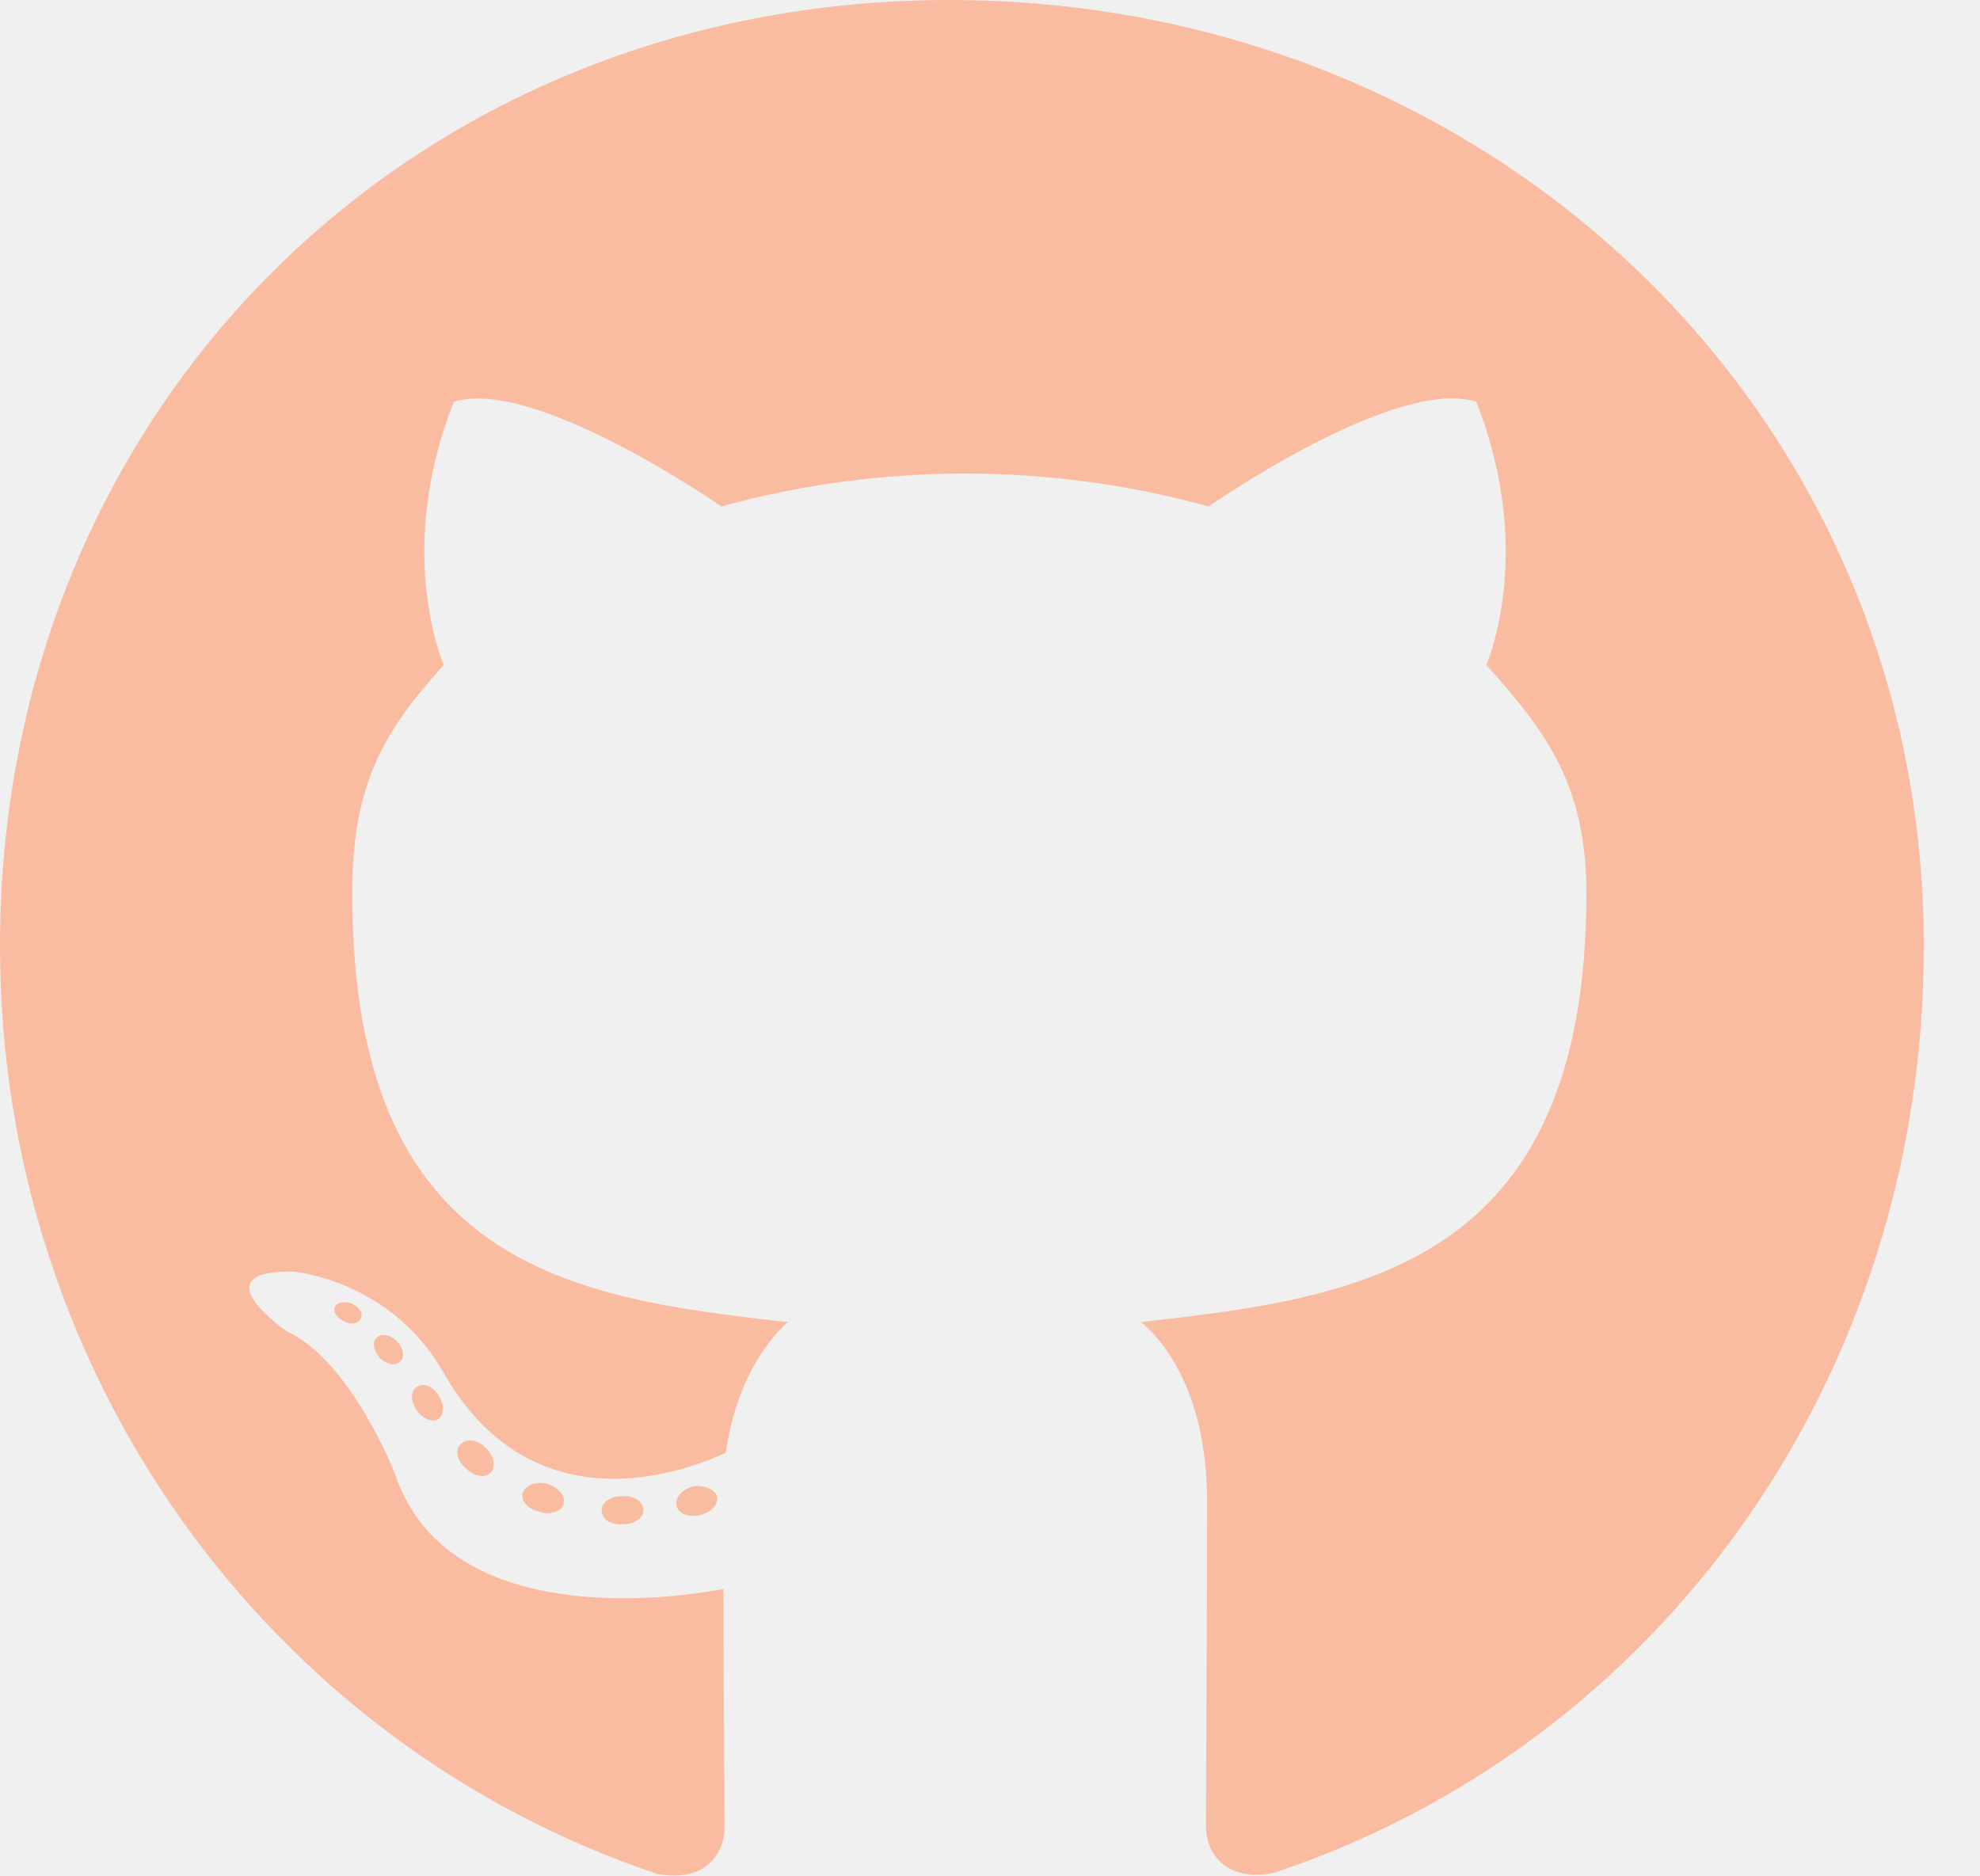
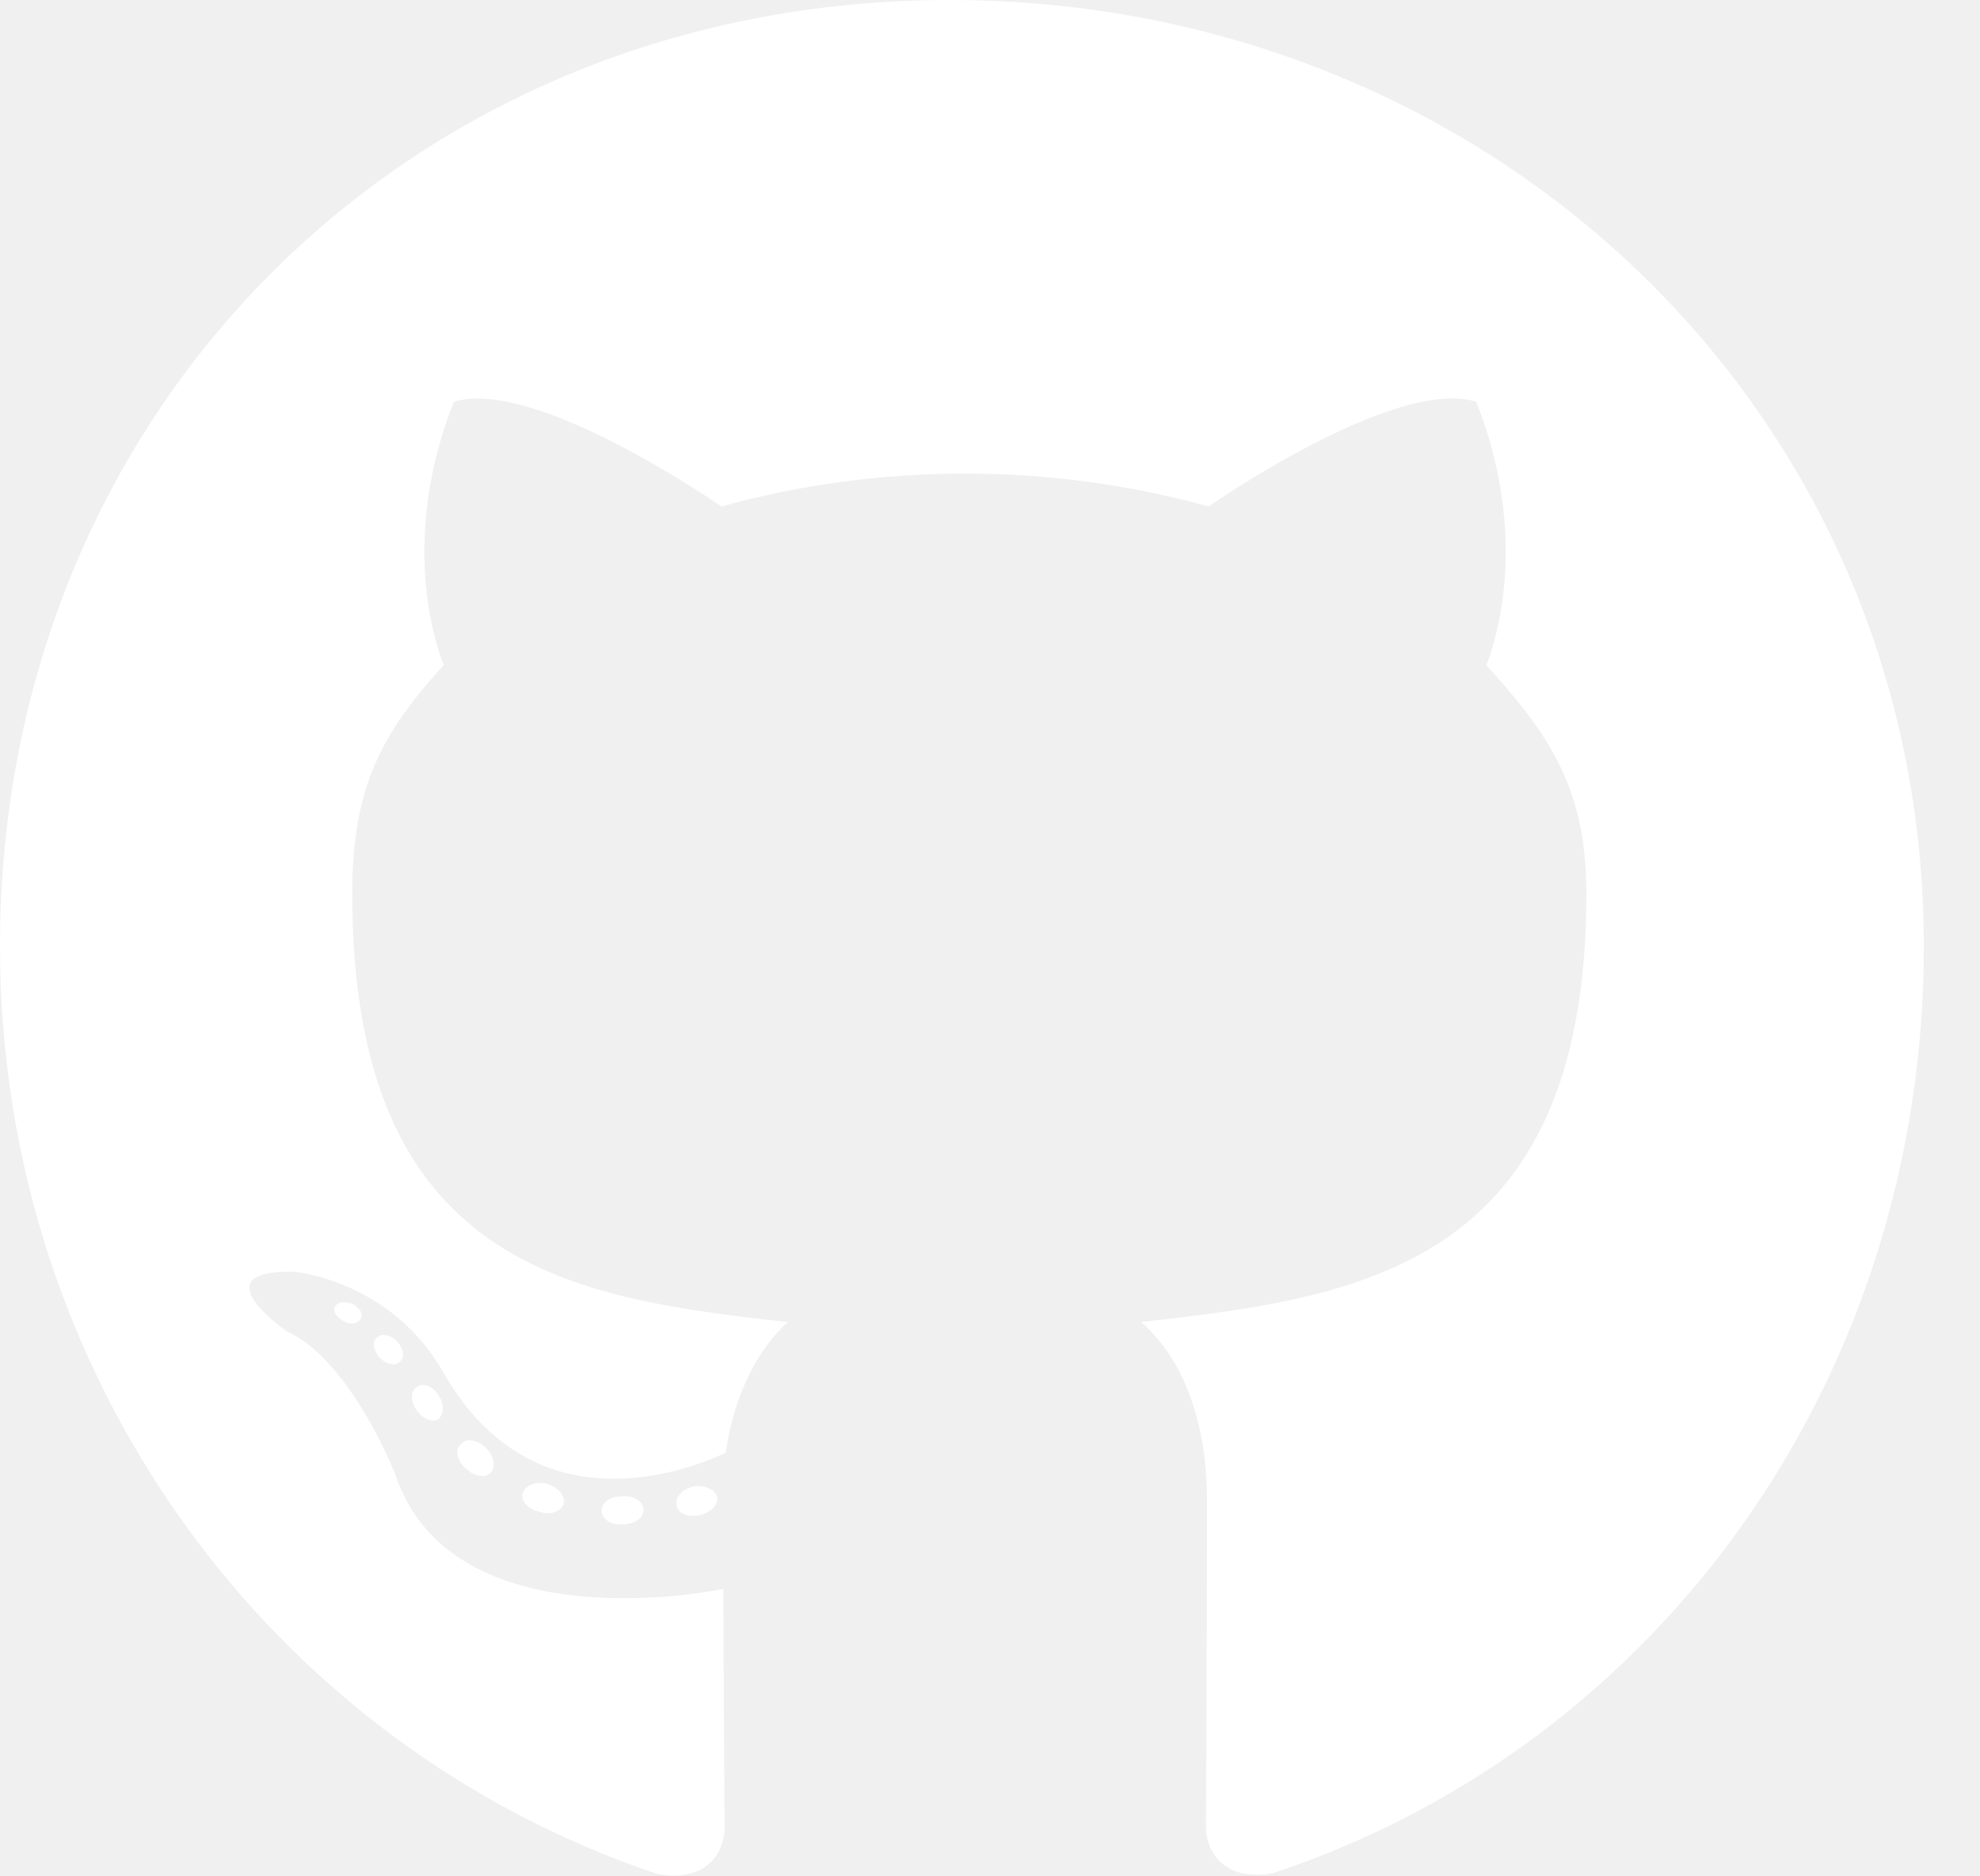
<svg xmlns="http://www.w3.org/2000/svg" width="19" height="18" viewBox="0 0 19 18" fill="none">
-   <path d="M6.175 14.494C6.175 14.568 6.089 14.628 5.981 14.628C5.858 14.639 5.773 14.579 5.773 14.494C5.773 14.419 5.858 14.36 5.966 14.36C6.078 14.348 6.175 14.408 6.175 14.494ZM5.017 14.326C4.991 14.4 5.066 14.486 5.177 14.508C5.274 14.546 5.386 14.508 5.408 14.434C5.43 14.36 5.36 14.274 5.248 14.241C5.151 14.214 5.043 14.252 5.017 14.326ZM6.662 14.263C6.554 14.289 6.48 14.36 6.491 14.445C6.502 14.52 6.599 14.568 6.711 14.542C6.819 14.516 6.893 14.445 6.882 14.371C6.871 14.3 6.77 14.252 6.662 14.263ZM9.112 0C3.949 0 0 3.919 0 9.082C0 13.21 2.598 16.742 6.309 17.985C6.785 18.07 6.953 17.776 6.953 17.535C6.953 17.304 6.942 16.031 6.942 15.249C6.942 15.249 4.336 15.807 3.789 14.14C3.789 14.14 3.365 13.057 2.754 12.778C2.754 12.778 1.902 12.193 2.814 12.204C2.814 12.204 3.741 12.279 4.251 13.165C5.066 14.601 6.432 14.188 6.964 13.943C7.05 13.347 7.291 12.934 7.559 12.688C5.479 12.458 3.38 12.156 3.38 8.576C3.38 7.552 3.662 7.038 4.258 6.383C4.161 6.141 3.845 5.144 4.355 3.856C5.133 3.614 6.923 4.861 6.923 4.861C7.667 4.653 8.468 4.545 9.26 4.545C10.053 4.545 10.853 4.653 11.598 4.861C11.598 4.861 13.388 3.61 14.166 3.856C14.676 5.148 14.36 6.141 14.263 6.383C14.858 7.042 15.223 7.556 15.223 8.576C15.223 12.167 13.031 12.454 10.95 12.688C11.293 12.982 11.583 13.541 11.583 14.415C11.583 15.67 11.572 17.222 11.572 17.527C11.572 17.769 11.743 18.063 12.216 17.977C15.938 16.742 18.461 13.21 18.461 9.082C18.461 3.919 14.274 0 9.112 0ZM3.618 12.837C3.569 12.874 3.581 12.96 3.644 13.031C3.703 13.09 3.789 13.116 3.837 13.068C3.886 13.031 3.875 12.945 3.811 12.874C3.752 12.815 3.666 12.789 3.618 12.837ZM3.216 12.536C3.19 12.584 3.227 12.644 3.301 12.681C3.361 12.718 3.435 12.707 3.461 12.655C3.488 12.607 3.45 12.547 3.376 12.51C3.301 12.487 3.242 12.499 3.216 12.536ZM4.422 13.861C4.362 13.909 4.385 14.021 4.47 14.092C4.556 14.177 4.664 14.188 4.712 14.129C4.76 14.08 4.738 13.969 4.664 13.898C4.582 13.812 4.47 13.801 4.422 13.861ZM3.997 13.314C3.938 13.351 3.938 13.448 3.997 13.533C4.057 13.619 4.157 13.656 4.206 13.619C4.265 13.57 4.265 13.474 4.206 13.388C4.154 13.303 4.057 13.265 3.997 13.314Z" fill="#FABCA1" />
+   <path d="M6.175 14.494C6.175 14.568 6.089 14.628 5.981 14.628C5.858 14.639 5.773 14.579 5.773 14.494C5.773 14.419 5.858 14.36 5.966 14.36C6.078 14.348 6.175 14.408 6.175 14.494ZM5.017 14.326C4.991 14.4 5.066 14.486 5.177 14.508C5.274 14.546 5.386 14.508 5.408 14.434C5.43 14.36 5.36 14.274 5.248 14.241C5.151 14.214 5.043 14.252 5.017 14.326ZM6.662 14.263C6.554 14.289 6.48 14.36 6.491 14.445C6.502 14.52 6.599 14.568 6.711 14.542C6.819 14.516 6.893 14.445 6.882 14.371C6.871 14.3 6.77 14.252 6.662 14.263ZM9.112 0C3.949 0 0 3.919 0 9.082C0 13.21 2.598 16.742 6.309 17.985C6.785 18.07 6.953 17.776 6.953 17.535C6.953 17.304 6.942 16.031 6.942 15.249C6.942 15.249 4.336 15.807 3.789 14.14C3.789 14.14 3.365 13.057 2.754 12.778C2.754 12.778 1.902 12.193 2.814 12.204C2.814 12.204 3.741 12.279 4.251 13.165C5.066 14.601 6.432 14.188 6.964 13.943C7.05 13.347 7.291 12.934 7.559 12.688C5.479 12.458 3.38 12.156 3.38 8.576C3.38 7.552 3.662 7.038 4.258 6.383C4.161 6.141 3.845 5.144 4.355 3.856C5.133 3.614 6.923 4.861 6.923 4.861C7.667 4.653 8.468 4.545 9.26 4.545C10.053 4.545 10.853 4.653 11.598 4.861C11.598 4.861 13.388 3.61 14.166 3.856C14.676 5.148 14.36 6.141 14.263 6.383C14.858 7.042 15.223 7.556 15.223 8.576C15.223 12.167 13.031 12.454 10.95 12.688C11.293 12.982 11.583 13.541 11.583 14.415C11.583 15.67 11.572 17.222 11.572 17.527C11.572 17.769 11.743 18.063 12.216 17.977C15.938 16.742 18.461 13.21 18.461 9.082C18.461 3.919 14.274 0 9.112 0ZM3.618 12.837C3.569 12.874 3.581 12.96 3.644 13.031C3.703 13.09 3.789 13.116 3.837 13.068C3.886 13.031 3.875 12.945 3.811 12.874C3.752 12.815 3.666 12.789 3.618 12.837ZM3.216 12.536C3.19 12.584 3.227 12.644 3.301 12.681C3.361 12.718 3.435 12.707 3.461 12.655C3.488 12.607 3.45 12.547 3.376 12.51C3.301 12.487 3.242 12.499 3.216 12.536ZM4.422 13.861C4.362 13.909 4.385 14.021 4.47 14.092C4.556 14.177 4.664 14.188 4.712 14.129C4.76 14.08 4.738 13.969 4.664 13.898C4.582 13.812 4.47 13.801 4.422 13.861ZM3.997 13.314C3.938 13.351 3.938 13.448 3.997 13.533C4.057 13.619 4.157 13.656 4.206 13.619C4.265 13.57 4.265 13.474 4.206 13.388C4.154 13.303 4.057 13.265 3.997 13.314Z" fill="#FFF" />
</svg>
